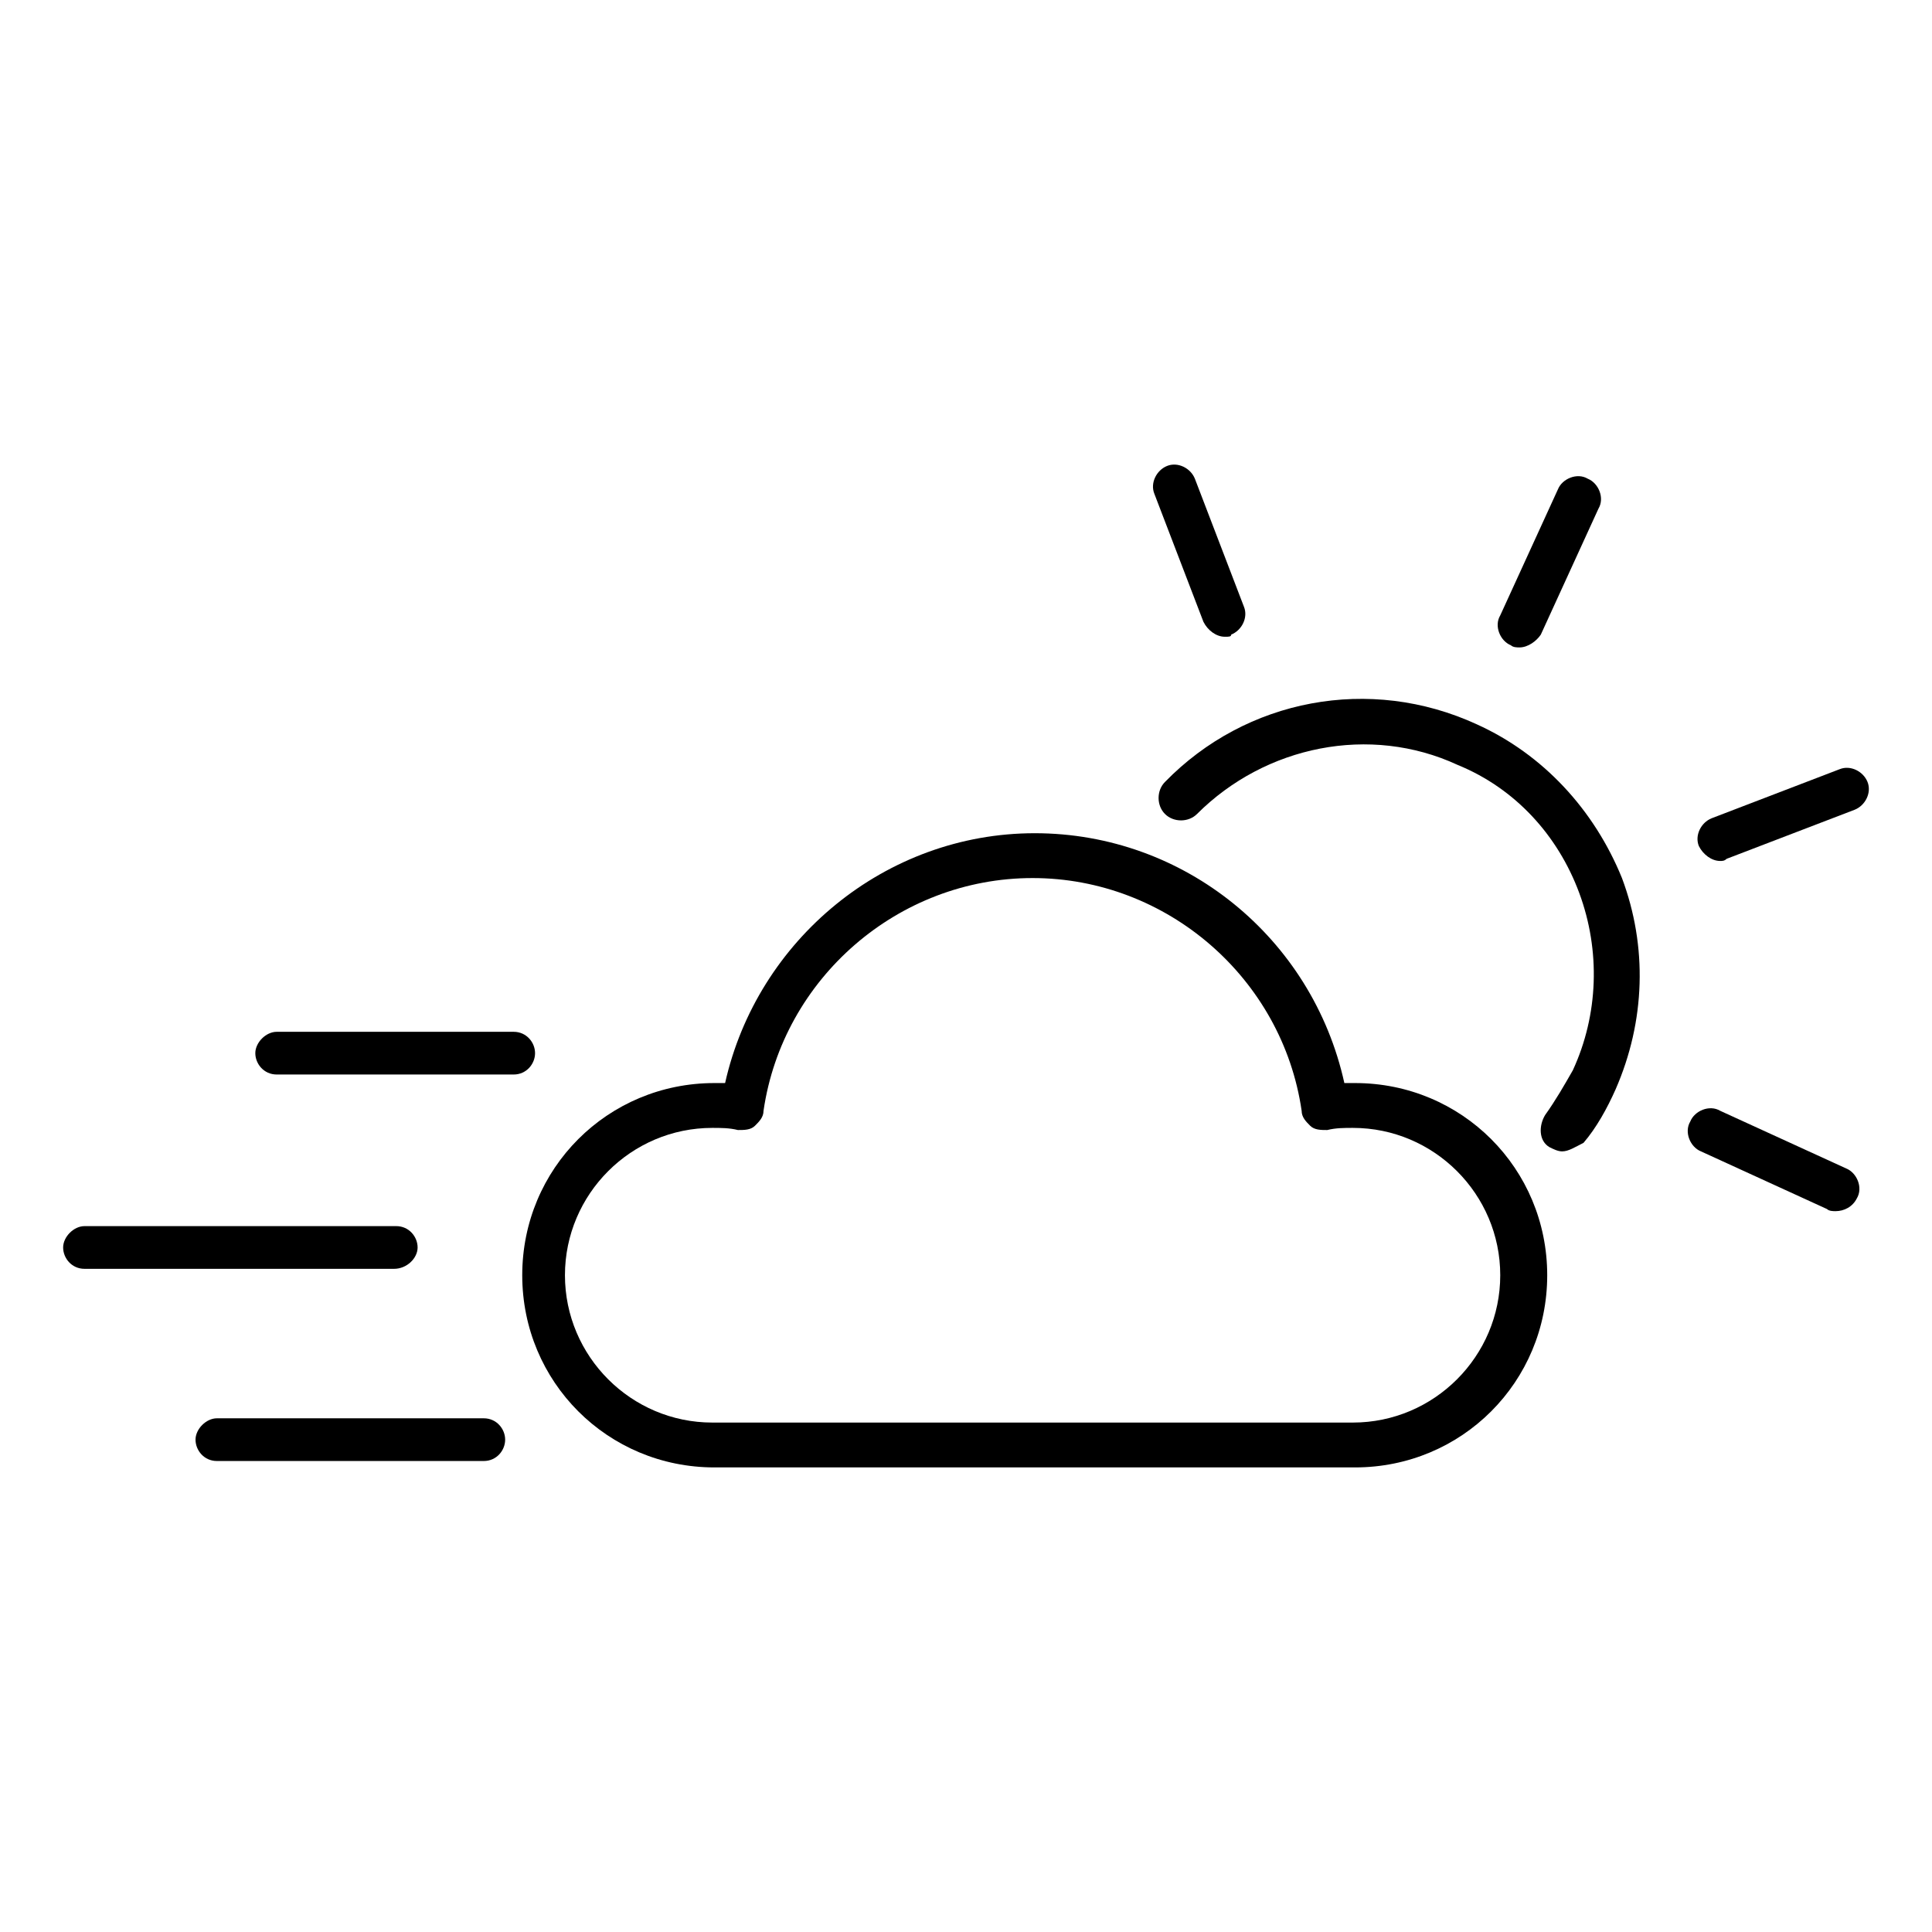
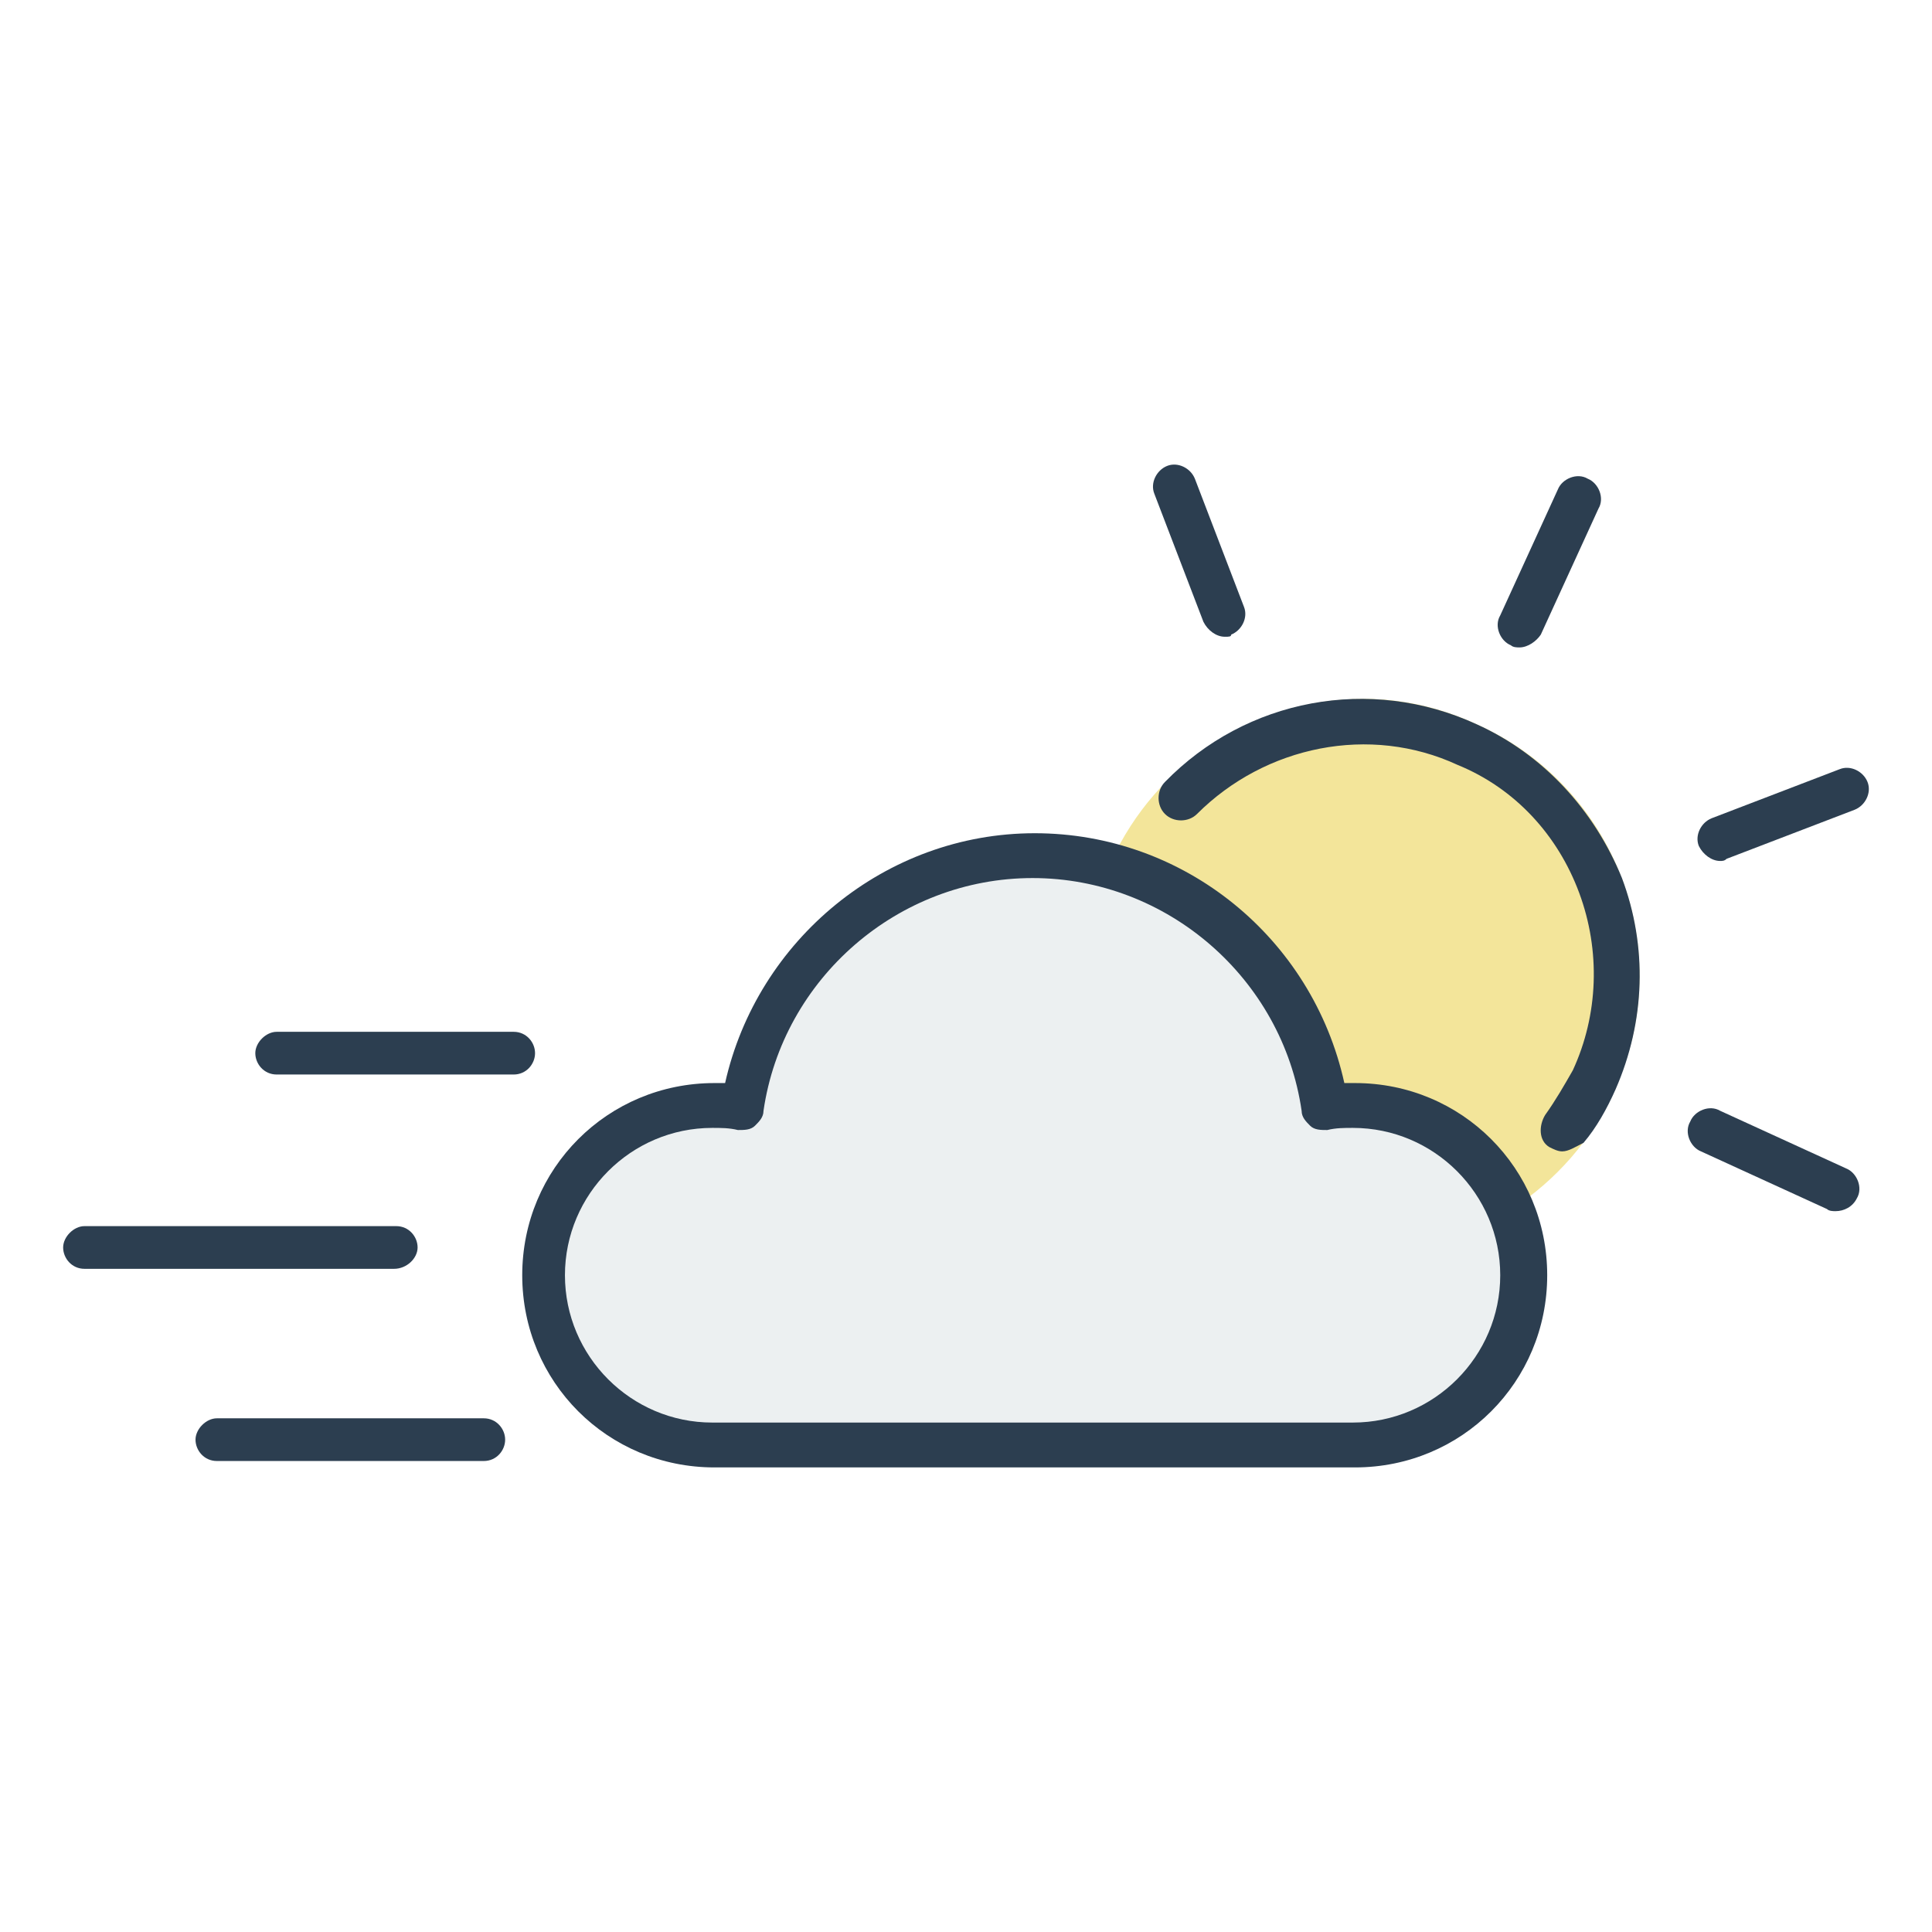
- <svg xmlns="http://www.w3.org/2000/svg" version="1.1" id="Layer_1" x="0px" y="0px" width="538.582px" height="538.583px" viewBox="0 -56.693 538.582 538.583" enable-background="new 0 -56.693 538.582 538.583" xml:space="preserve">
+ <svg xmlns="http://www.w3.org/2000/svg" version="1.1" id="Layer_1" x="0px" y="0px" width="538.582px" height="538.583px" viewBox="0 0 538.582 538.583" enable-background="new 0 0 538.582 538.583" xml:space="preserve">
  <g>
    <g>
-       <path d="M377.743,352.378H199.159c-29.764,0-53.575-23.812-53.575-53.574c0-29.764,23.812-53.574,53.575-53.574    c1.189,0,1.786,0,2.978,0c8.931-39.883,44.646-69.647,86.314-69.647c41.67,0,77.388,29.169,86.314,69.647c1.189,0,2.382,0,2.978,0    c29.766,0,53.574,23.812,53.574,53.574C431.318,328.565,407.509,352.378,377.743,352.378z M198.565,257.729    c-22.621,0-41.074,18.453-41.074,41.073s18.453,41.073,41.074,41.073h178.583c22.62,0,41.074-18.453,41.074-41.073    s-18.454-41.073-41.074-41.073c-2.382,0-4.763,0-7.144,0.596c-1.786,0-3.572,0-4.764-1.189c-1.189-1.191-2.381-2.383-2.381-4.167    c-5.356-36.907-37.504-64.886-75.006-64.886s-69.647,27.979-75.006,64.886c0,1.784-1.189,2.976-2.382,4.167    c-1.188,1.189-2.977,1.189-4.762,1.189C203.326,257.729,200.946,257.729,198.565,257.729z" />
+       <path fill="#F3E59A" d="M379.573,349.374c-10.741,0-21.481-2.388-31.627-7.163c-38.784-17.307-56.092-63.255-38.192-102.04    c12.531-27.45,39.983-45.349,70.412-45.349c10.743,0,21.486,2.387,31.628,7.162c38.785,17.305,56.093,63.255,38.194,102.039    C437.458,331.473,410.007,349.374,379.573,349.374z" />
    </g>
    <g>
-       <path d="M435.486,264.276c-1.189,0-2.382-0.596-3.571-1.19c-2.978-1.784-2.978-5.951-1.189-8.929    c2.978-4.167,5.356-8.334,7.738-12.501c7.144-15.479,7.737-33.335,1.785-49.408c-5.952-16.072-17.857-29.168-33.931-35.717    c-24.407-11.312-53.576-5.357-72.625,13.691c-2.382,2.381-6.549,2.381-8.93,0c-2.381-2.381-2.381-6.549,0-8.93    c22.62-23.216,57.146-29.764,86.911-16.072c18.453,8.334,32.739,23.812,40.479,42.861c7.145,19.048,6.548,39.884-1.786,58.934    c-2.381,5.355-5.356,10.715-8.93,14.881C439.057,263.086,437.271,264.276,435.486,264.276z" />
-     </g>
-     <g>
-       <path d="M511.682,280.944c-0.596,0-1.786,0-2.382-0.596l-35.121-16.072c-2.978-1.19-4.763-5.357-2.978-8.334    c1.189-2.978,5.356-4.762,8.334-2.978l35.122,16.072c2.977,1.19,4.763,5.356,2.977,8.334    C516.443,279.754,514.062,280.944,511.682,280.944z" />
-     </g>
-     <g>
-       <path d="M423.58,123.791c-0.597,0-1.785,0-2.381-0.595c-2.978-1.19-4.764-5.358-2.978-8.334l16.072-35.122    c1.188-2.977,5.355-4.762,8.334-2.977c2.977,1.19,4.763,5.356,2.977,8.334l-16.071,35.121    C428.343,122.006,425.962,123.791,423.58,123.791z" />
-     </g>
-     <g>
-       <path d="M479.536,183.319c-2.381,0-4.763-1.786-5.953-4.167c-1.189-2.977,0.597-6.548,3.572-7.738l35.717-13.691    c2.978-1.19,6.549,0.595,7.738,3.572s-0.596,6.547-3.571,7.738l-35.717,13.691C480.726,183.319,480.133,183.319,479.536,183.319z" />
-     </g>
-     <g>
-       <path d="M341.432,120.814c-2.382,0-4.763-1.786-5.953-4.167l-13.69-35.718c-1.189-2.976,0.596-6.547,3.57-7.738    c2.979-1.189,6.55,0.596,7.739,3.572l13.69,35.717c1.189,2.977-0.596,6.548-3.571,7.738    C343.218,120.814,342.622,120.814,341.432,120.814z" />
-     </g>
-     <g>
-       <path d="M143.203,242.847H77.127c-3.57,0-5.953-2.978-5.953-5.953c0-2.977,2.979-5.951,5.953-5.951h66.076    c3.571,0,5.953,2.977,5.953,5.951C149.156,239.87,146.775,242.847,143.203,242.847z" />
-     </g>
-     <g>
-       <path d="M109.867,297.017H23.552c-3.569,0-5.951-2.977-5.951-5.951c0-2.978,2.977-5.953,5.951-5.953h86.911    c3.571,0,5.953,2.977,5.953,5.953C116.416,294.04,113.44,297.017,109.867,297.017z" />
-     </g>
-     <g>
-       <path d="M134.869,350.591h-74.41c-3.57,0-5.952-2.976-5.952-5.951c0-2.977,2.978-5.953,5.952-5.953h74.41    c3.571,0,5.953,2.978,5.953,5.953C140.823,347.615,138.441,350.591,134.869,350.591z" />
+       <g>
+         <path fill="#2C3E50" d="M435.484,320.969c-1.188,0-2.382-0.596-3.571-1.19c-2.978-1.784-2.978-5.95-1.188-8.929     c2.978-4.167,5.354-8.334,7.738-12.501c7.144-15.479,7.734-33.335,1.782-49.408c-5.949-16.072-17.854-29.168-33.931-35.717     c-24.407-11.312-53.576-5.357-72.625,13.691c-2.382,2.381-6.549,2.381-8.93,0s-2.381-6.549,0-8.93     c22.62-23.216,57.146-29.764,86.911-16.072c18.452,8.334,32.736,23.812,40.479,42.861c7.146,19.048,6.548,39.883-1.786,58.934     c-2.381,5.354-5.354,10.715-8.93,14.881C439.055,319.779,437.269,320.969,435.484,320.969z" />
+       </g>
    </g>
  </g>
+   <path fill="#ECF0F1" d="M193.488,313.202c-23.887,0-43.372,19.551-43.372,43.51c0,23.963,19.485,43.51,43.372,43.51h188.576  c23.886,0,43.372-19.547,43.372-43.51c0-23.959-19.486-43.51-43.372-43.51c-2.514,0-5.029,0-7.543,0.631  c-1.886,0-3.771,0-5.031-1.261c-1.256-1.262-2.516-2.521-2.516-4.413c-5.654-39.096-39.603-68.732-79.201-68.732  c-39.604,0-73.543,29.639-79.202,68.732c0,1.893-1.257,3.151-2.516,4.413c-1.257,1.263-3.146,1.263-5.03,1.263  C197.888,313.202,195.374,313.202,193.488,313.202z" />
+   <g>
+     <path fill="#2C3E50" d="M377.741,409.071H199.157c-29.764,0-53.575-23.812-53.575-53.574c0-29.764,23.812-53.572,53.575-53.572   c1.189,0,1.786,0,2.979,0c8.931-39.883,44.646-69.647,86.312-69.647c41.67,0,77.391,29.169,86.314,69.647c1.188,0,2.382,0,2.978,0   c29.769,0,53.574,23.812,53.574,53.572C431.316,385.258,407.51,409.071,377.741,409.071z M198.563,314.422   c-22.621,0-41.074,18.453-41.074,41.072c0,22.621,18.453,41.073,41.074,41.073h178.583c22.62,0,41.074-18.452,41.074-41.073   c0-22.619-18.454-41.072-41.074-41.072c-2.382,0-4.763,0-7.144,0.596c-1.786,0-3.572,0-4.767-1.189   c-1.188-1.189-2.381-2.383-2.381-4.166c-5.354-36.906-37.504-64.886-75.006-64.886s-69.647,27.979-75.007,64.886   c0,1.783-1.188,2.977-2.384,4.166c-1.188,1.189-2.977,1.189-4.762,1.189C203.324,314.422,200.944,314.422,198.563,314.422z" />
+   </g>
+   <g>
+     <path fill="#2C3E50" d="M511.68,337.637c-0.596,0-1.786,0-2.382-0.596l-35.121-16.072c-2.979-1.19-4.764-5.357-2.979-8.334   c1.189-2.979,5.356-4.762,8.334-2.979l35.122,16.071c2.979,1.19,4.766,5.356,2.979,8.334   C516.441,336.448,514.06,337.637,511.68,337.637z" />
+   </g>
+   <g>
+     <path fill="#2C3E50" d="M423.578,180.484c-0.597,0-1.782,0-2.381-0.595c-2.978-1.19-4.764-5.358-2.978-8.334l16.071-35.122   c1.188-2.977,5.354-4.762,8.335-2.977c2.977,1.19,4.763,5.356,2.977,8.334l-16.071,35.121   C428.344,178.699,425.963,180.484,423.578,180.484z" />
+   </g>
+   <g>
+     <path fill="#2C3E50" d="M479.534,240.012c-2.381,0-4.763-1.786-5.953-4.167c-1.188-2.977,0.6-6.548,3.572-7.738l35.717-13.691   c2.979-1.19,6.552,0.595,7.738,3.572c1.189,2.977-0.596,6.547-3.571,7.738l-35.717,13.691   C480.724,240.012,480.134,240.012,479.534,240.012z" />
+   </g>
+   <g>
+     <path fill="#2C3E50" d="M341.43,177.507c-2.382,0-4.764-1.786-5.953-4.167l-13.69-35.718c-1.188-2.976,0.599-6.547,3.57-7.738   c2.979-1.189,6.55,0.596,7.739,3.572l13.688,35.717c1.189,2.977-0.596,6.548-3.568,7.738   C343.219,177.507,342.62,177.507,341.43,177.507z" />
+   </g>
+   <g>
+     <path fill="#2C3E50" d="M143.201,299.542H77.125c-3.567,0-5.953-2.979-5.953-5.953c0-2.979,2.979-5.951,5.953-5.951h66.076   c3.571,0,5.953,2.977,5.953,5.951S146.773,299.542,143.201,299.542z" />
+   </g>
+   <g>
+     <path fill="#2C3E50" d="M109.865,353.709H23.55c-3.566,0-5.948-2.978-5.948-5.951c0-2.977,2.977-5.951,5.949-5.951h86.91   c3.571,0,5.953,2.977,5.953,5.951S113.438,353.709,109.865,353.709z" />
+   </g>
+   <g>
+     <path fill="#2C3E50" d="M134.867,407.284h-74.41c-3.567,0-5.952-2.975-5.952-5.949c0-2.979,2.979-5.953,5.952-5.953h74.41   c3.571,0,5.953,2.979,5.953,5.953C140.821,404.309,138.439,407.284,134.867,407.284z" />
+   </g>
</svg>
